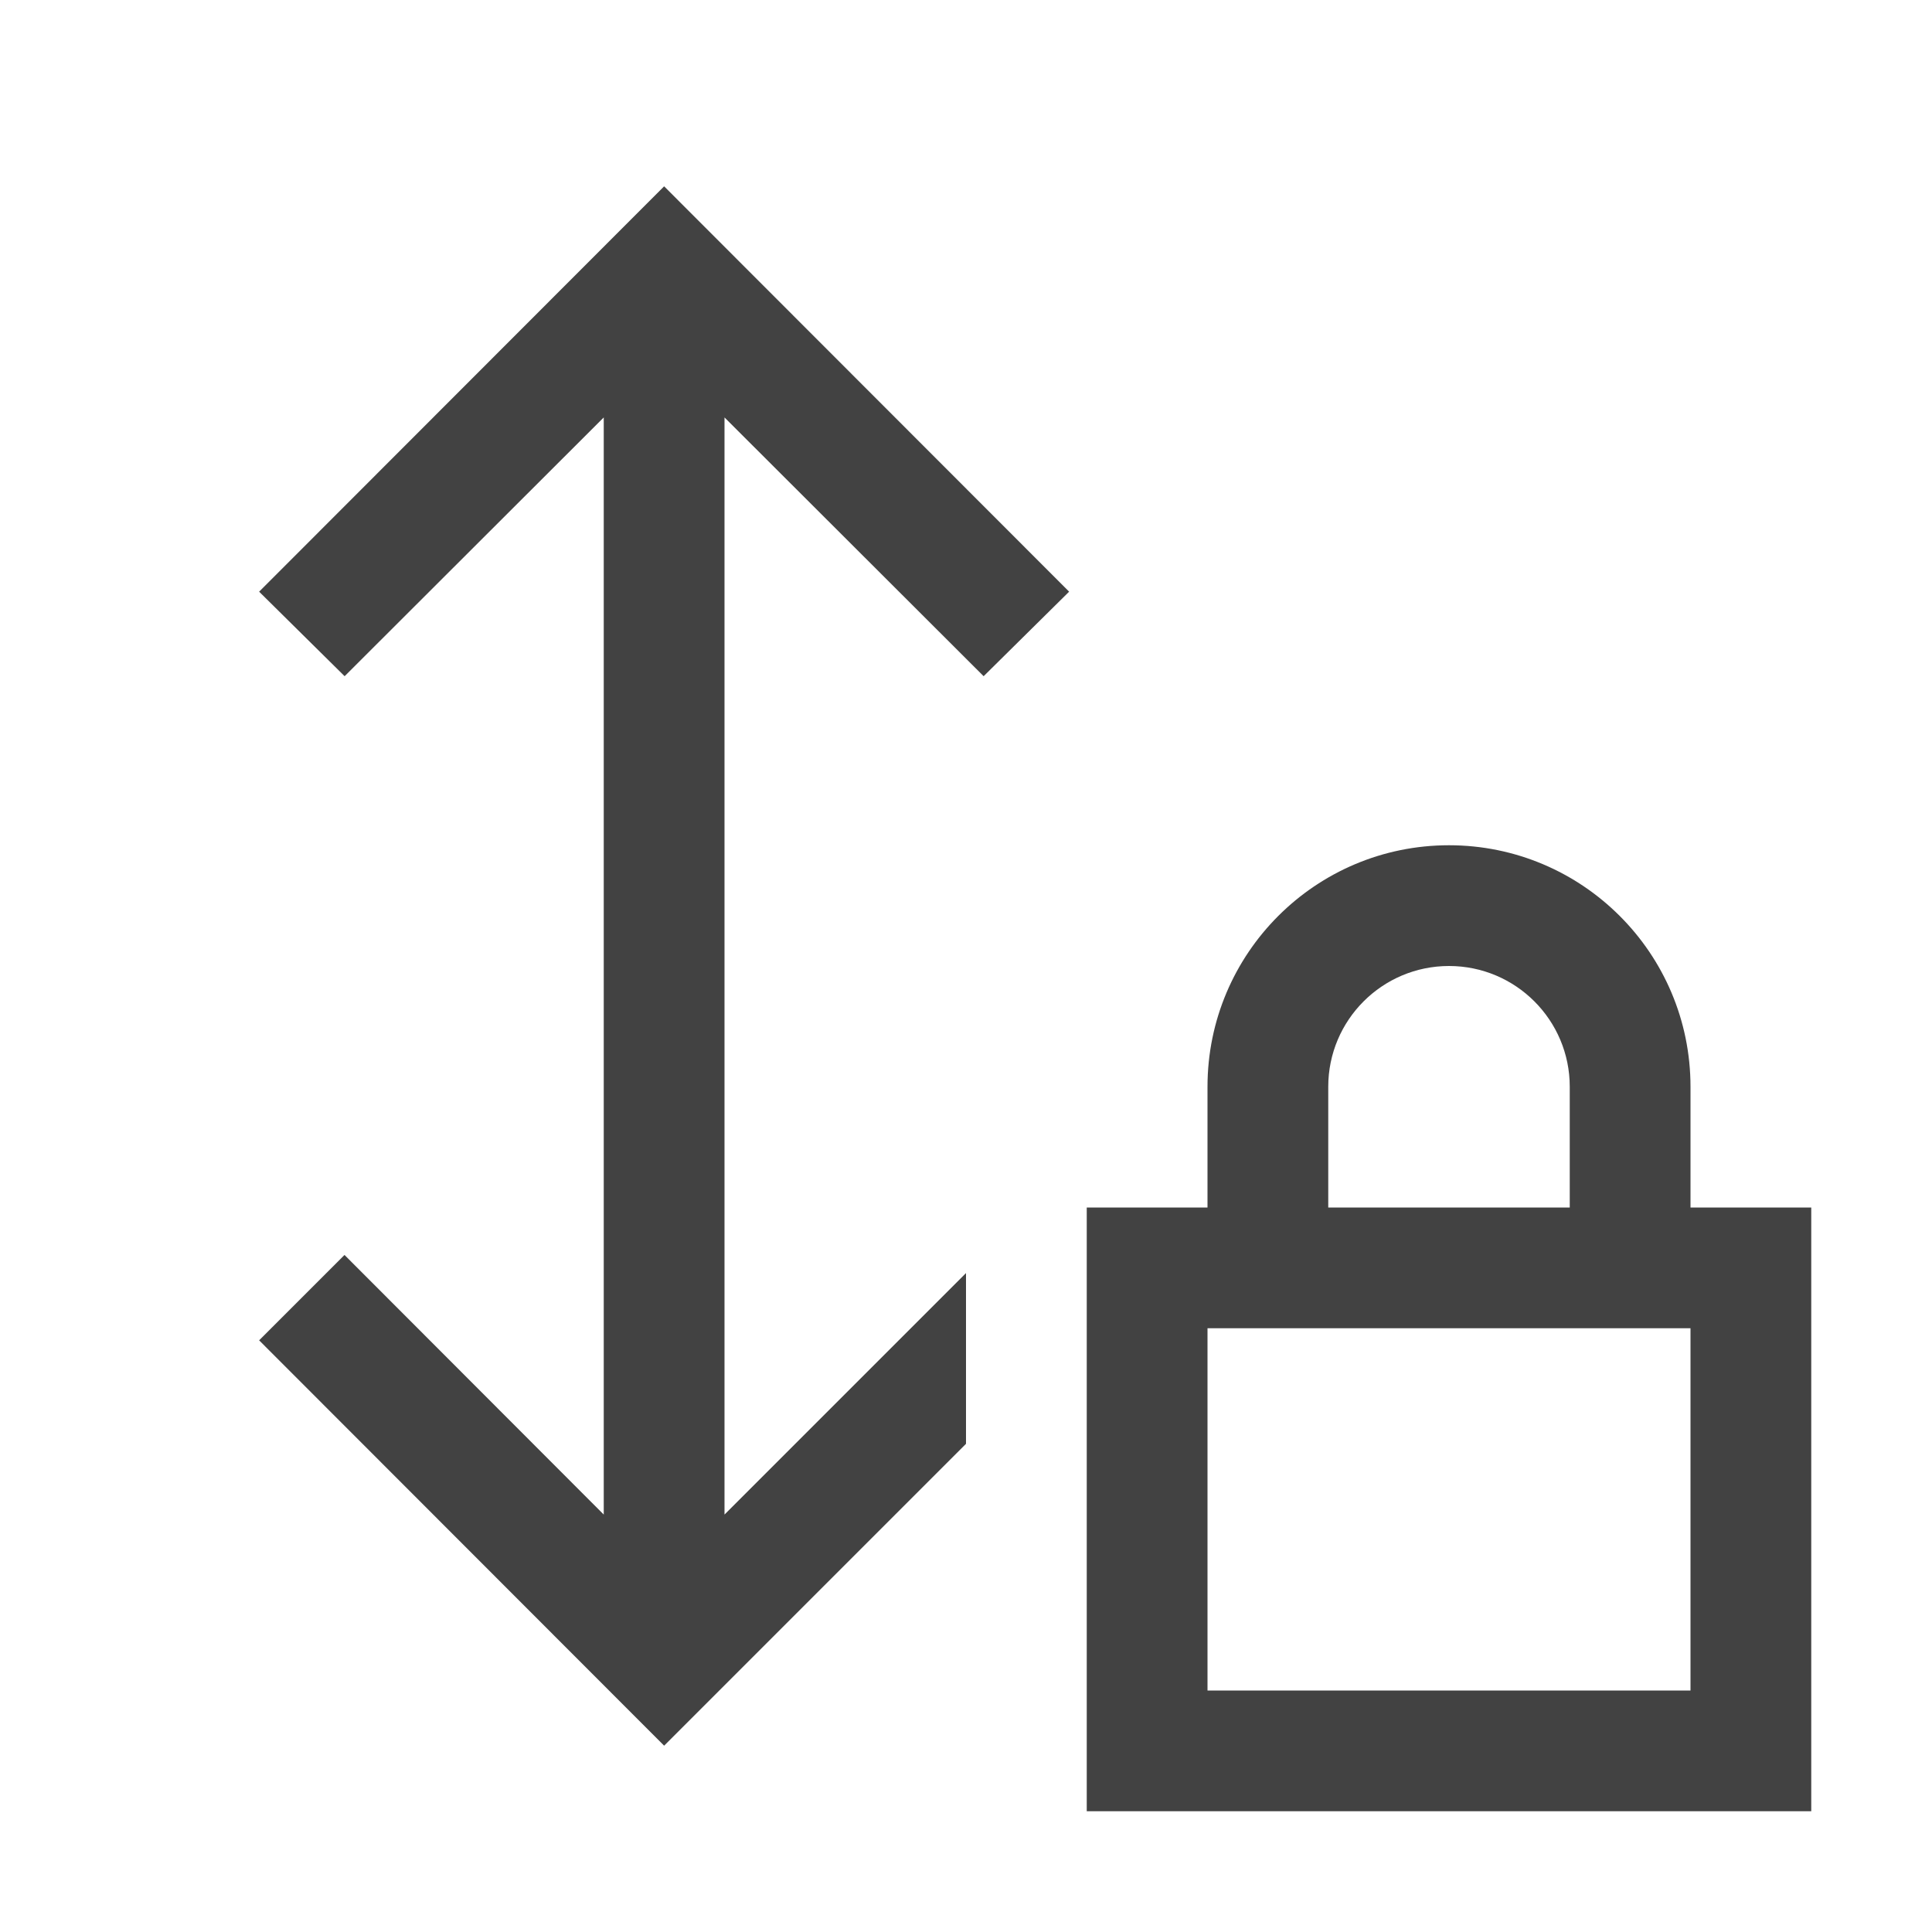
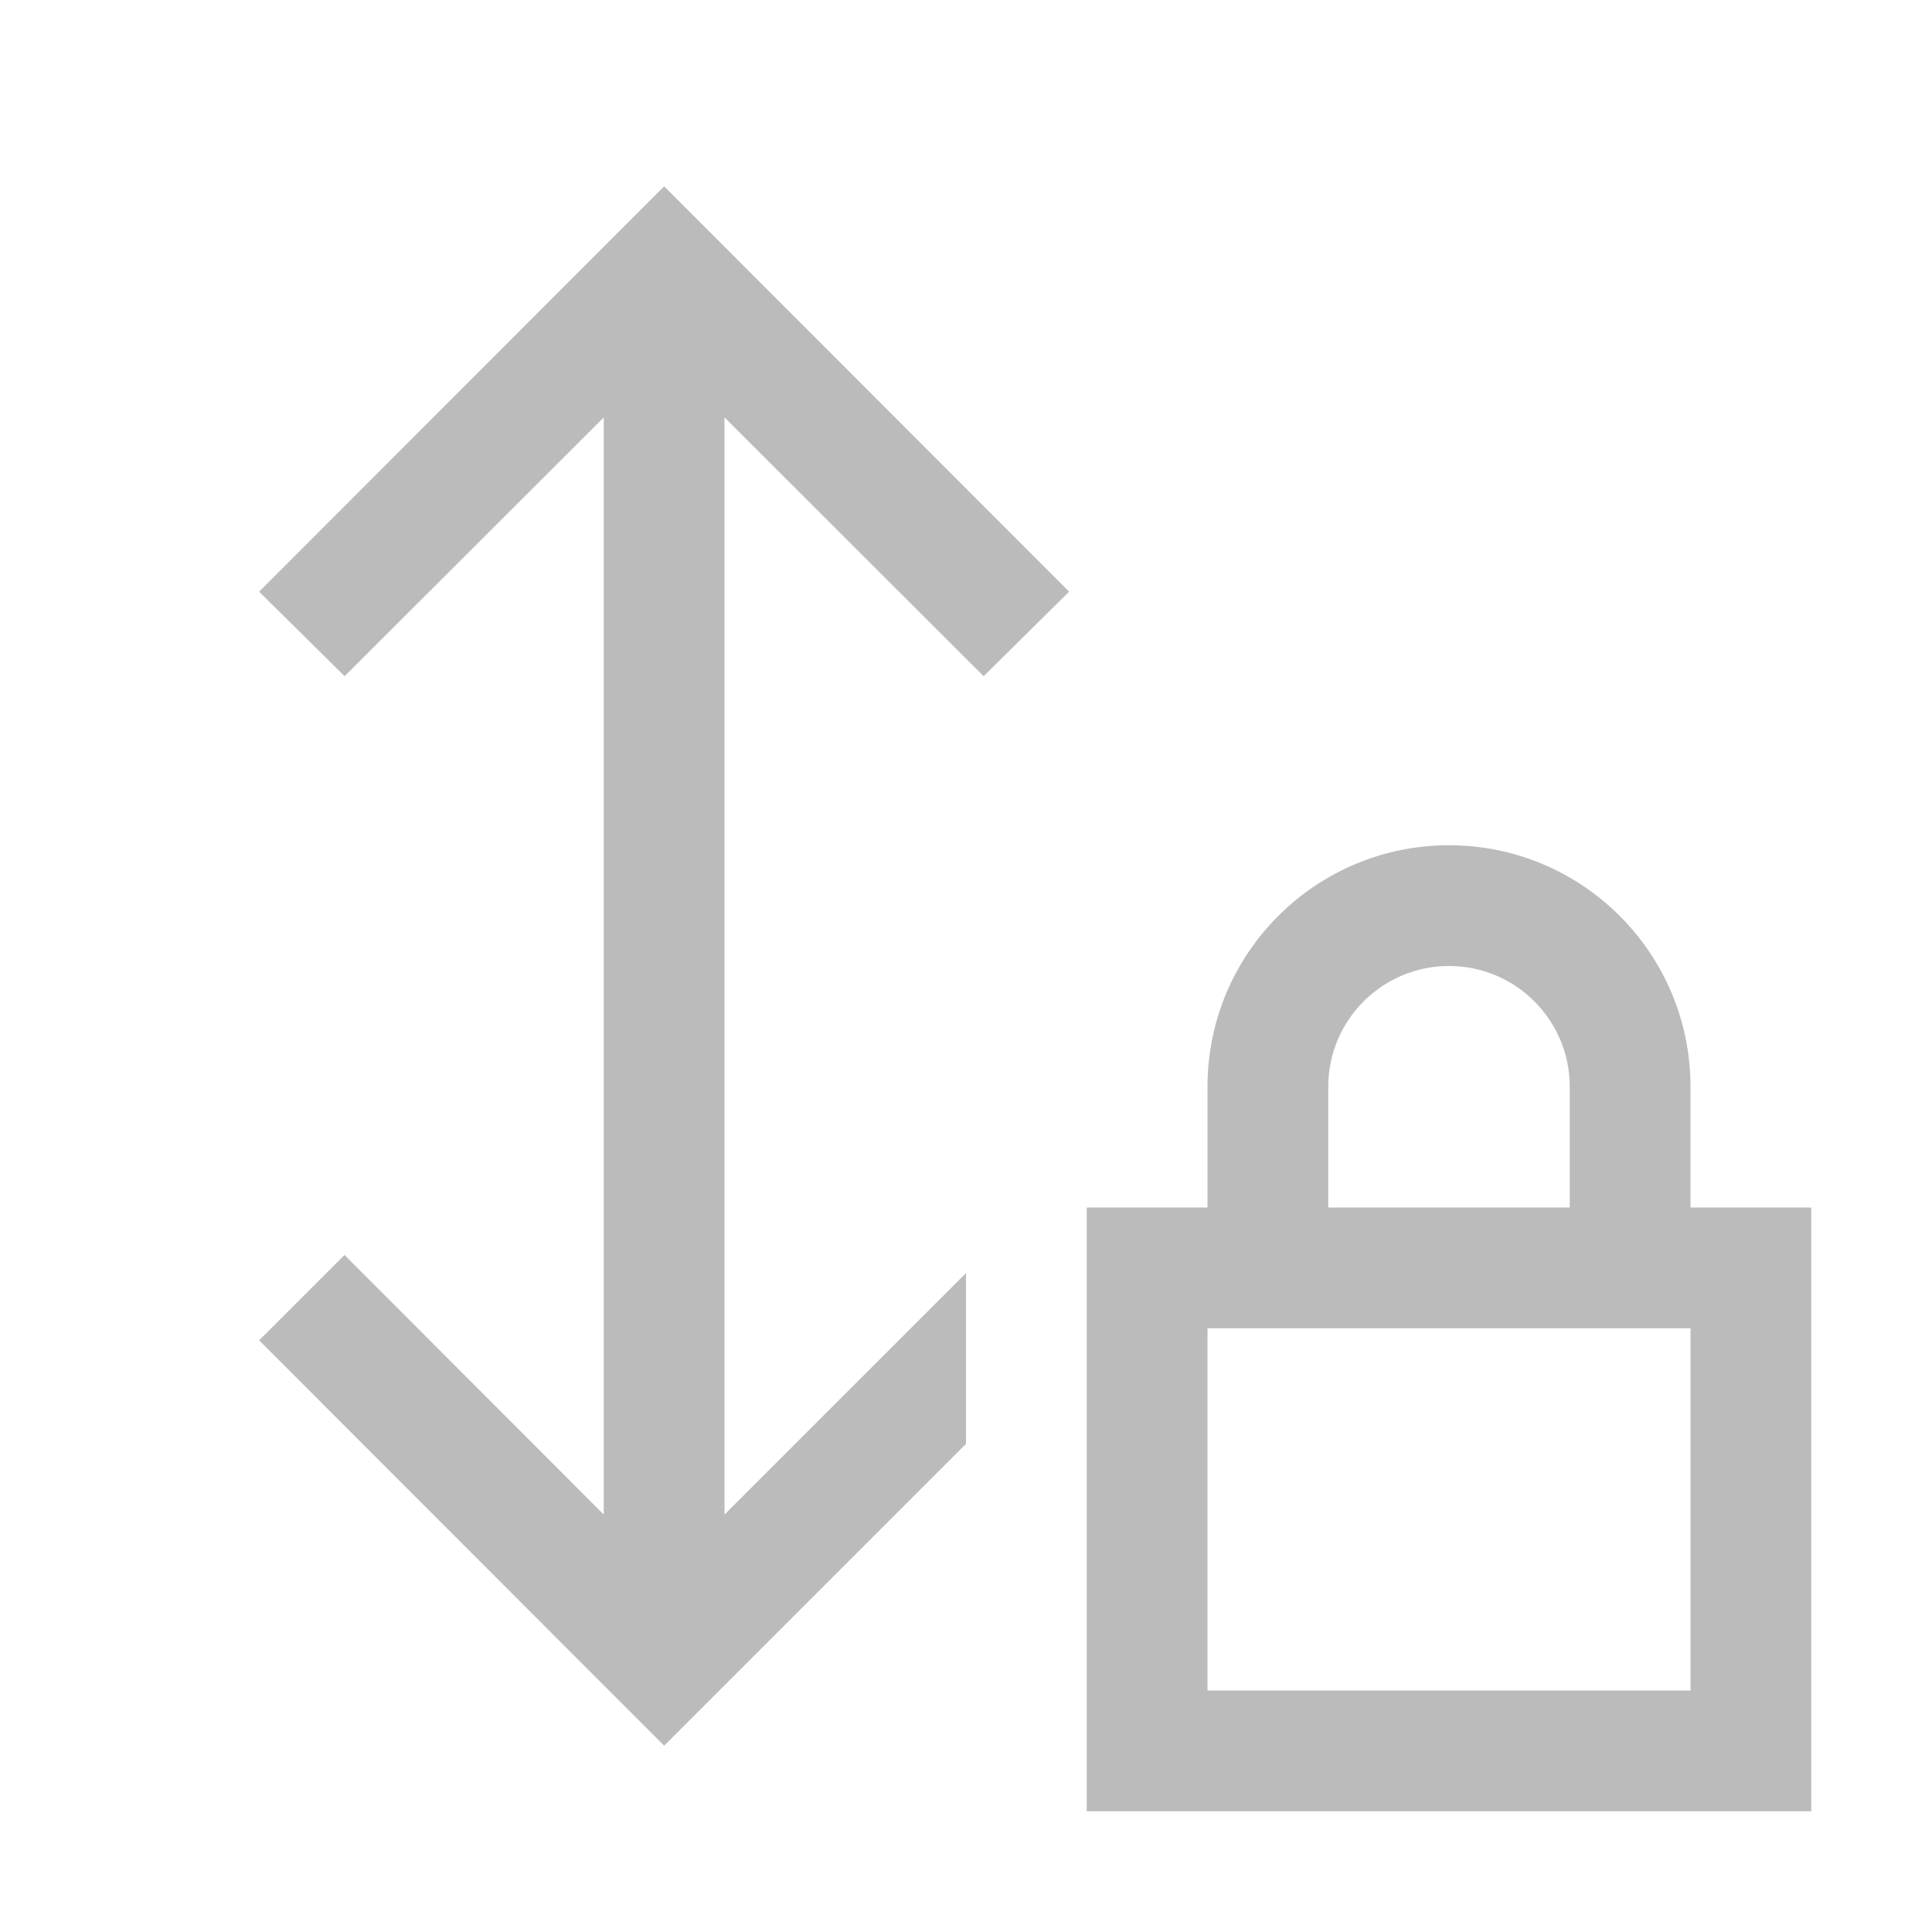
<svg xmlns="http://www.w3.org/2000/svg" viewBox="0 0 16 16">
  <defs>
-     <style>.icon-canvas-transparent,.icon-vs-out{fill:#f6f6f6}.icon-canvas-transparent{opacity:0}.icon-vs-bg{fill:#424242}</style>
+     <style>.icon-canvas-transparent,.icon-vs-out{fill:#f6f6f6}.icon-canvas-transparent{opacity:0}.icon-vs-bg{fill:#BBBBBB}</style>
  </defs>
  <path class="icon-canvas-transparent" d="M16 16H0V0h16z" id="canvas" />
  <path class="icon-vs-out" d="M15 9a3 3 0 0 0-6 0h-.836l-.018-.018L8.129 9H8v.129l-1 1V5.871l1.146 1.147L10.268 4.9 5.5.129.732 4.9l2.122 2.118L4 5.871v4.258L2.854 8.982.732 11.1 5.5 15.871l2.5-2.5V16h8V9z" id="outline" style="display: none;" />
  <path class="icon-vs-bg" d="M5.5 1.543L8.854 4.9l-.708.7L6 3.457v9.086l2-2v1.414l-2.5 2.5L2.146 11.1l.707-.707L5 12.543V3.457L2.854 5.6l-.708-.7zM15 10v5H9v-5h1V9a2 2 0 0 1 4 0v1zm-4 0h2V9a1 1 0 0 0-2 0zm3 1h-4v3h4z" id="iconBg" />
</svg>
